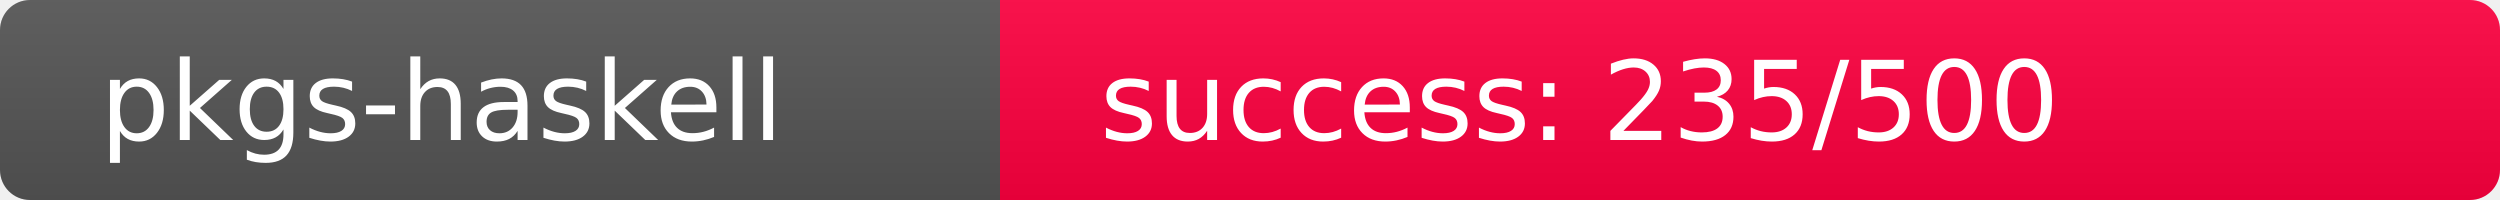
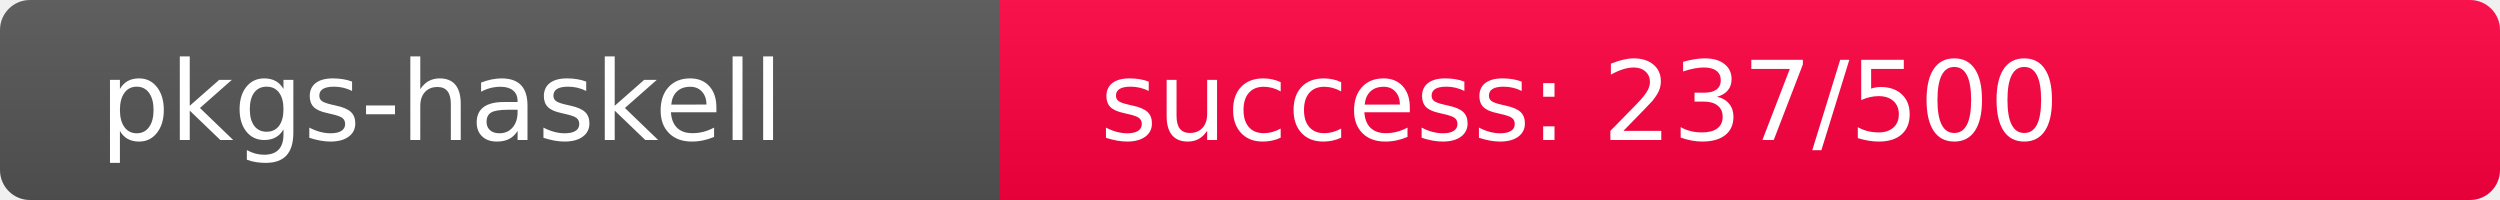
<svg xmlns="http://www.w3.org/2000/svg" width="250" height="20" role="img">
  <linearGradient id="s" x2="0" y2="100%">
    <stop offset="0" stop-color="#bbb" stop-opacity=".1" />
    <stop offset="1" stop-opacity=".1" />
  </linearGradient>
  <clipPath id="r">
    <rect width="250" height="20" rx="3" fill="#fff" />
  </clipPath>
  <g clip-path="url(#r)">
    <rect width="100" height="20" fill="#555" />
-     <rect x="100" width="150" height="20" fill="rgb(271,-15,64)" />
+     <rect x="100" width="150" height="20" fill="rgb(269,-13,64)" />
    <rect width="250" height="20" fill="url(#s)" />
  </g>
  <g fill="#fff" text-anchor="start" font-family="Verdana,Geneva,DejaVu Sans,sans-serif" text-rendering="geometricPrecision" font-size="110">
    <text x="100" y="140" transform="scale(.1)" fill="#fff">pkgs-haskell</text>
-     <text x="1100" y="140" transform="scale(.1)" fill="#fff">success: 235/500</text>
+     <text x="1100" y="140" transform="scale(.1)" fill="#fff">success: 237/500</text>
  </g>
</svg>
